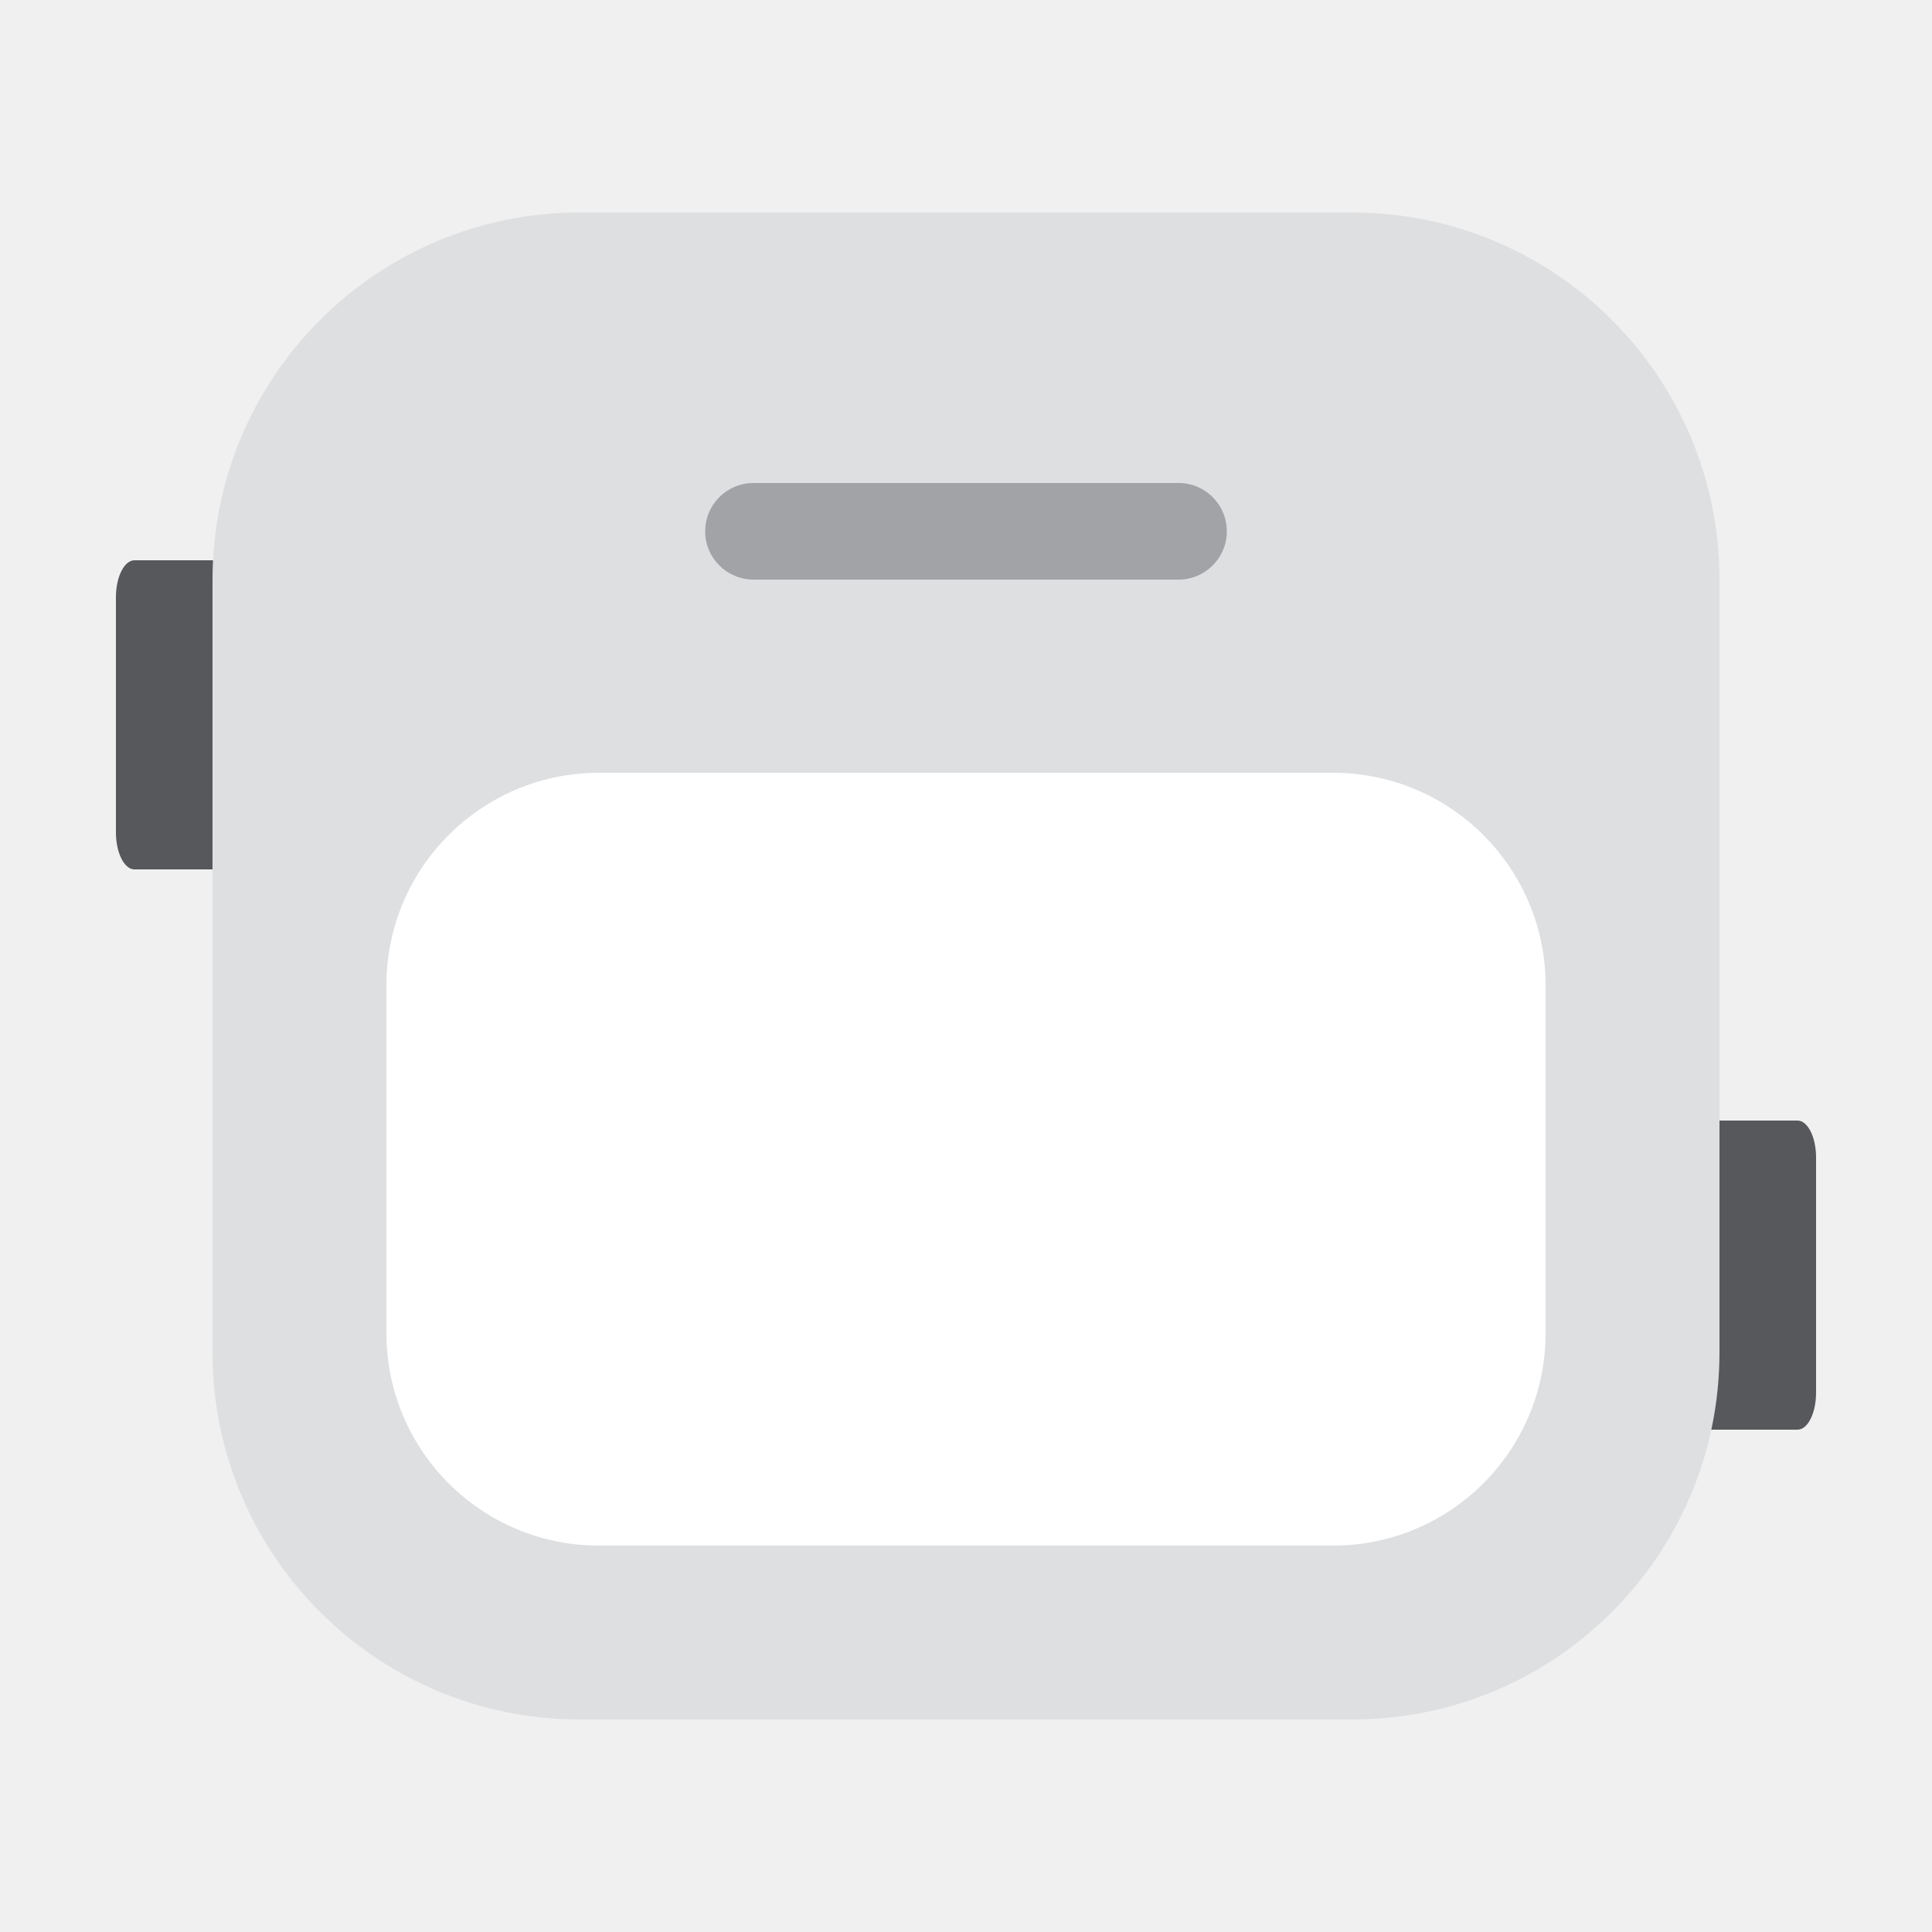
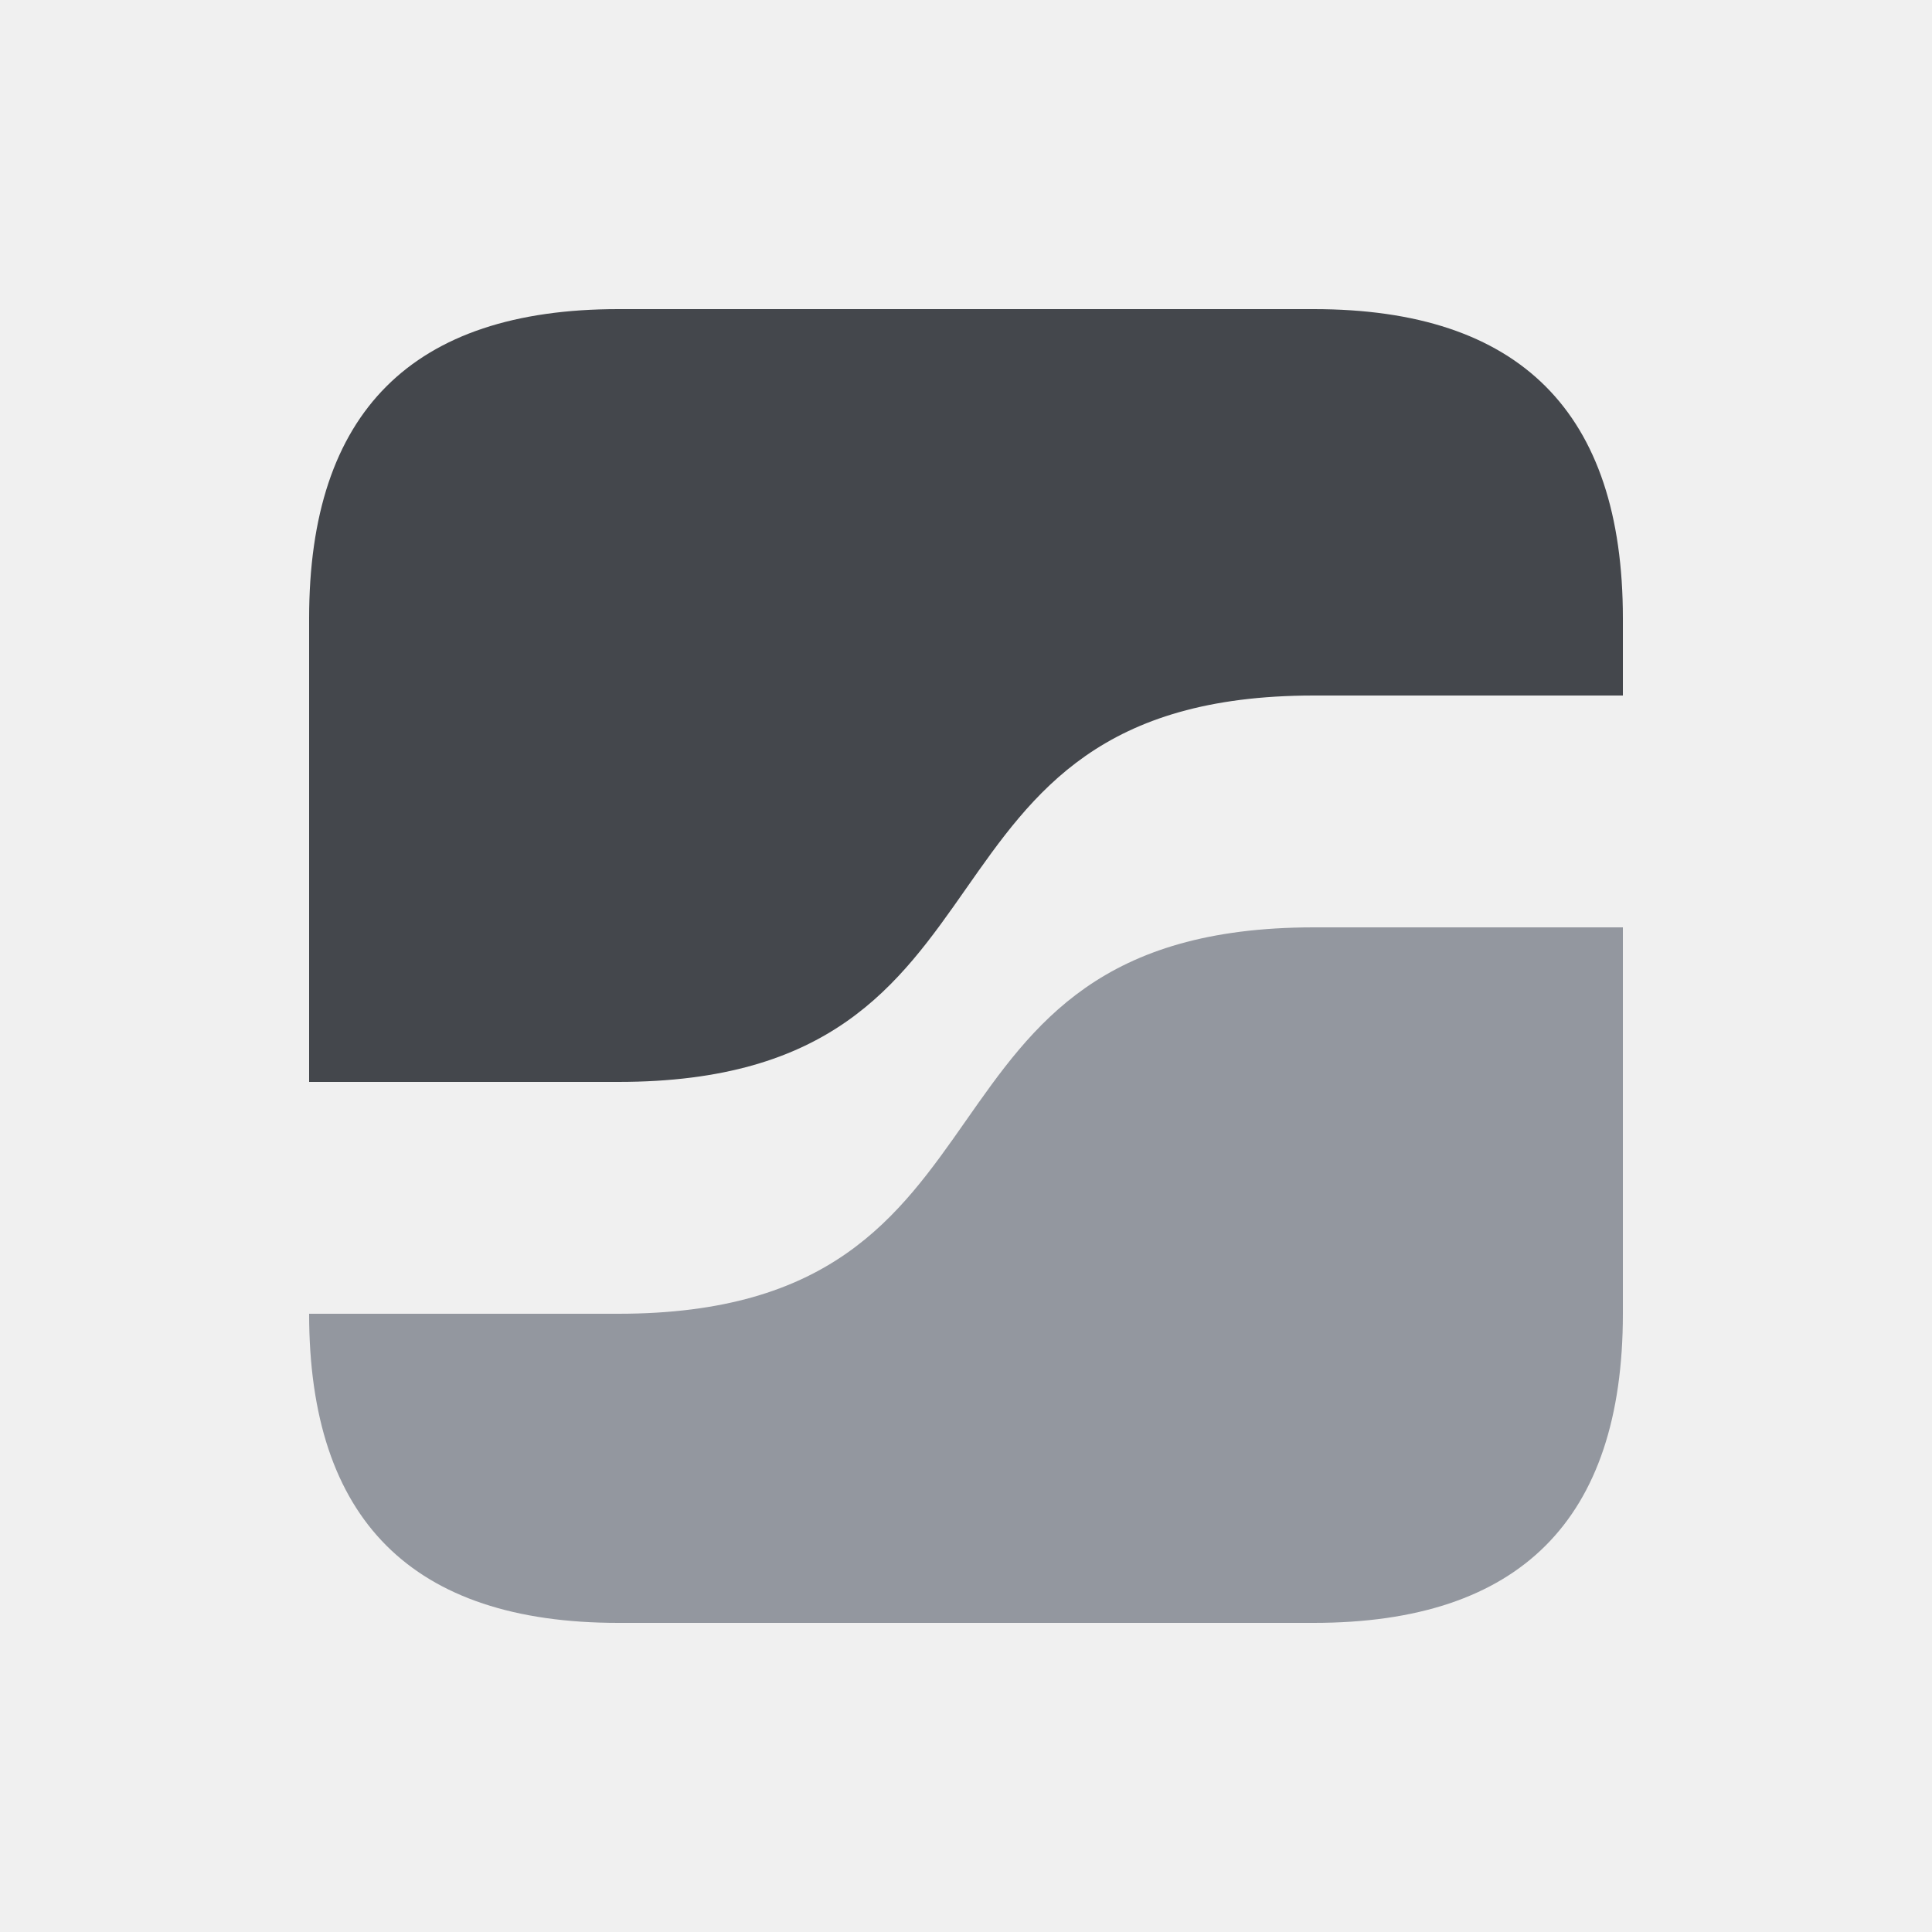
<svg xmlns="http://www.w3.org/2000/svg" width="100" height="100" viewBox="0 0 100 100" role="img" aria-label="Open Flow">
  <style>
    @media (prefers-color-scheme: dark) {
-       .of-auto-port { fill: #a9adb5; }
-       .of-auto-shell { fill: #36383d; }
-       .of-auto-title { fill: #9499a2; }
-       .of-auto-content { fill: #55585f; }
+       .of-auto-primary { fill: #e0e2e6; }
+       .of-auto-secondary { fill: #8c919a; }
    }
  </style>
-   <rect class="of-auto-port" x="6" y="29" width="8" height="16" rx="0.96" ry="1.92" fill="#56585c" />
-   <rect class="of-auto-port" x="86" y="58" width="8" height="16" rx="0.96" ry="1.92" fill="#56585c" />
-   <rect class="of-auto-shell" x="11" y="11" width="78" height="78" rx="19" fill="#dedfe1" />
-   <rect class="of-auto-title" x="36.5" y="25" width="27" height="5" rx="2.5" fill="#a1a3a7" />
-   <rect class="of-auto-content" x="20" y="40" width="60" height="40" rx="11" fill="#ffffff" />
+   <path class="of-auto-primary" fill="#44474c" d="M32 16H68Q84 16 84 32V36H68C46 36 54 56 32 56H16V32Q16 16 32 16Z" />
+   <path class="of-auto-secondary" fill="#93979f" d="M16 68H32C54 68 46 48 68 48H84V68Q84 84 68 84H32Q16 84 16 68Z" />
</svg>
